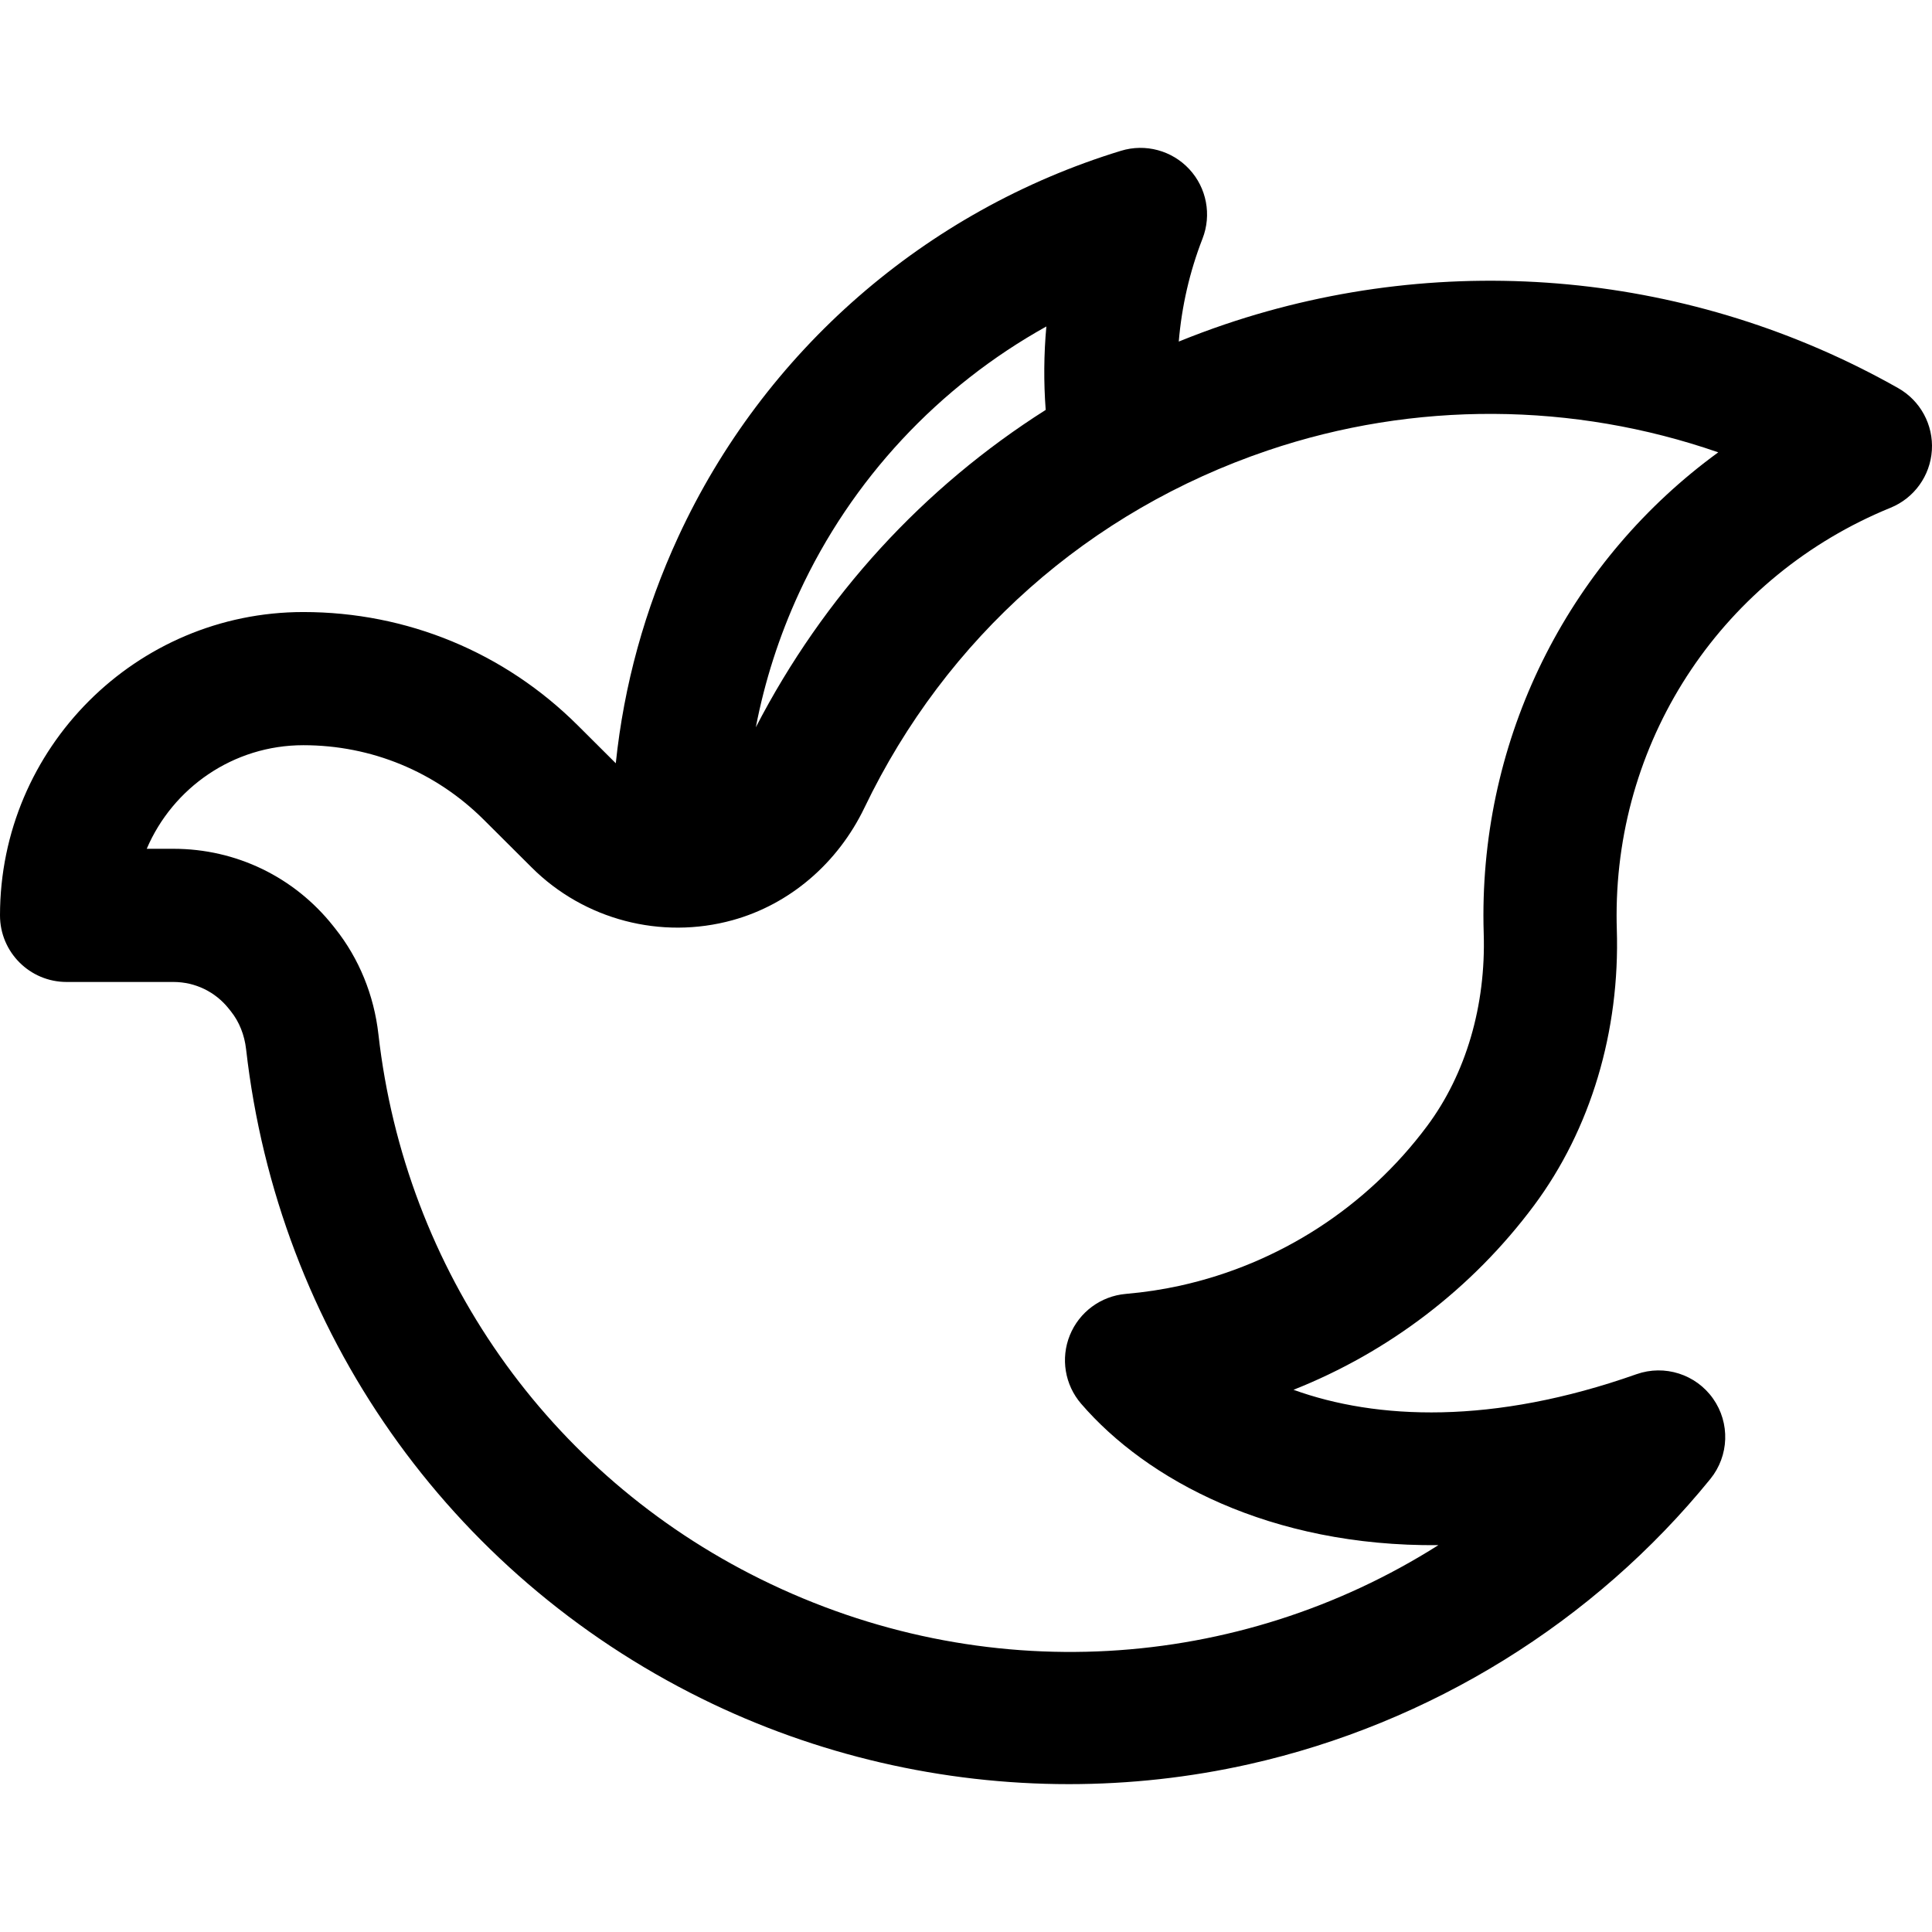
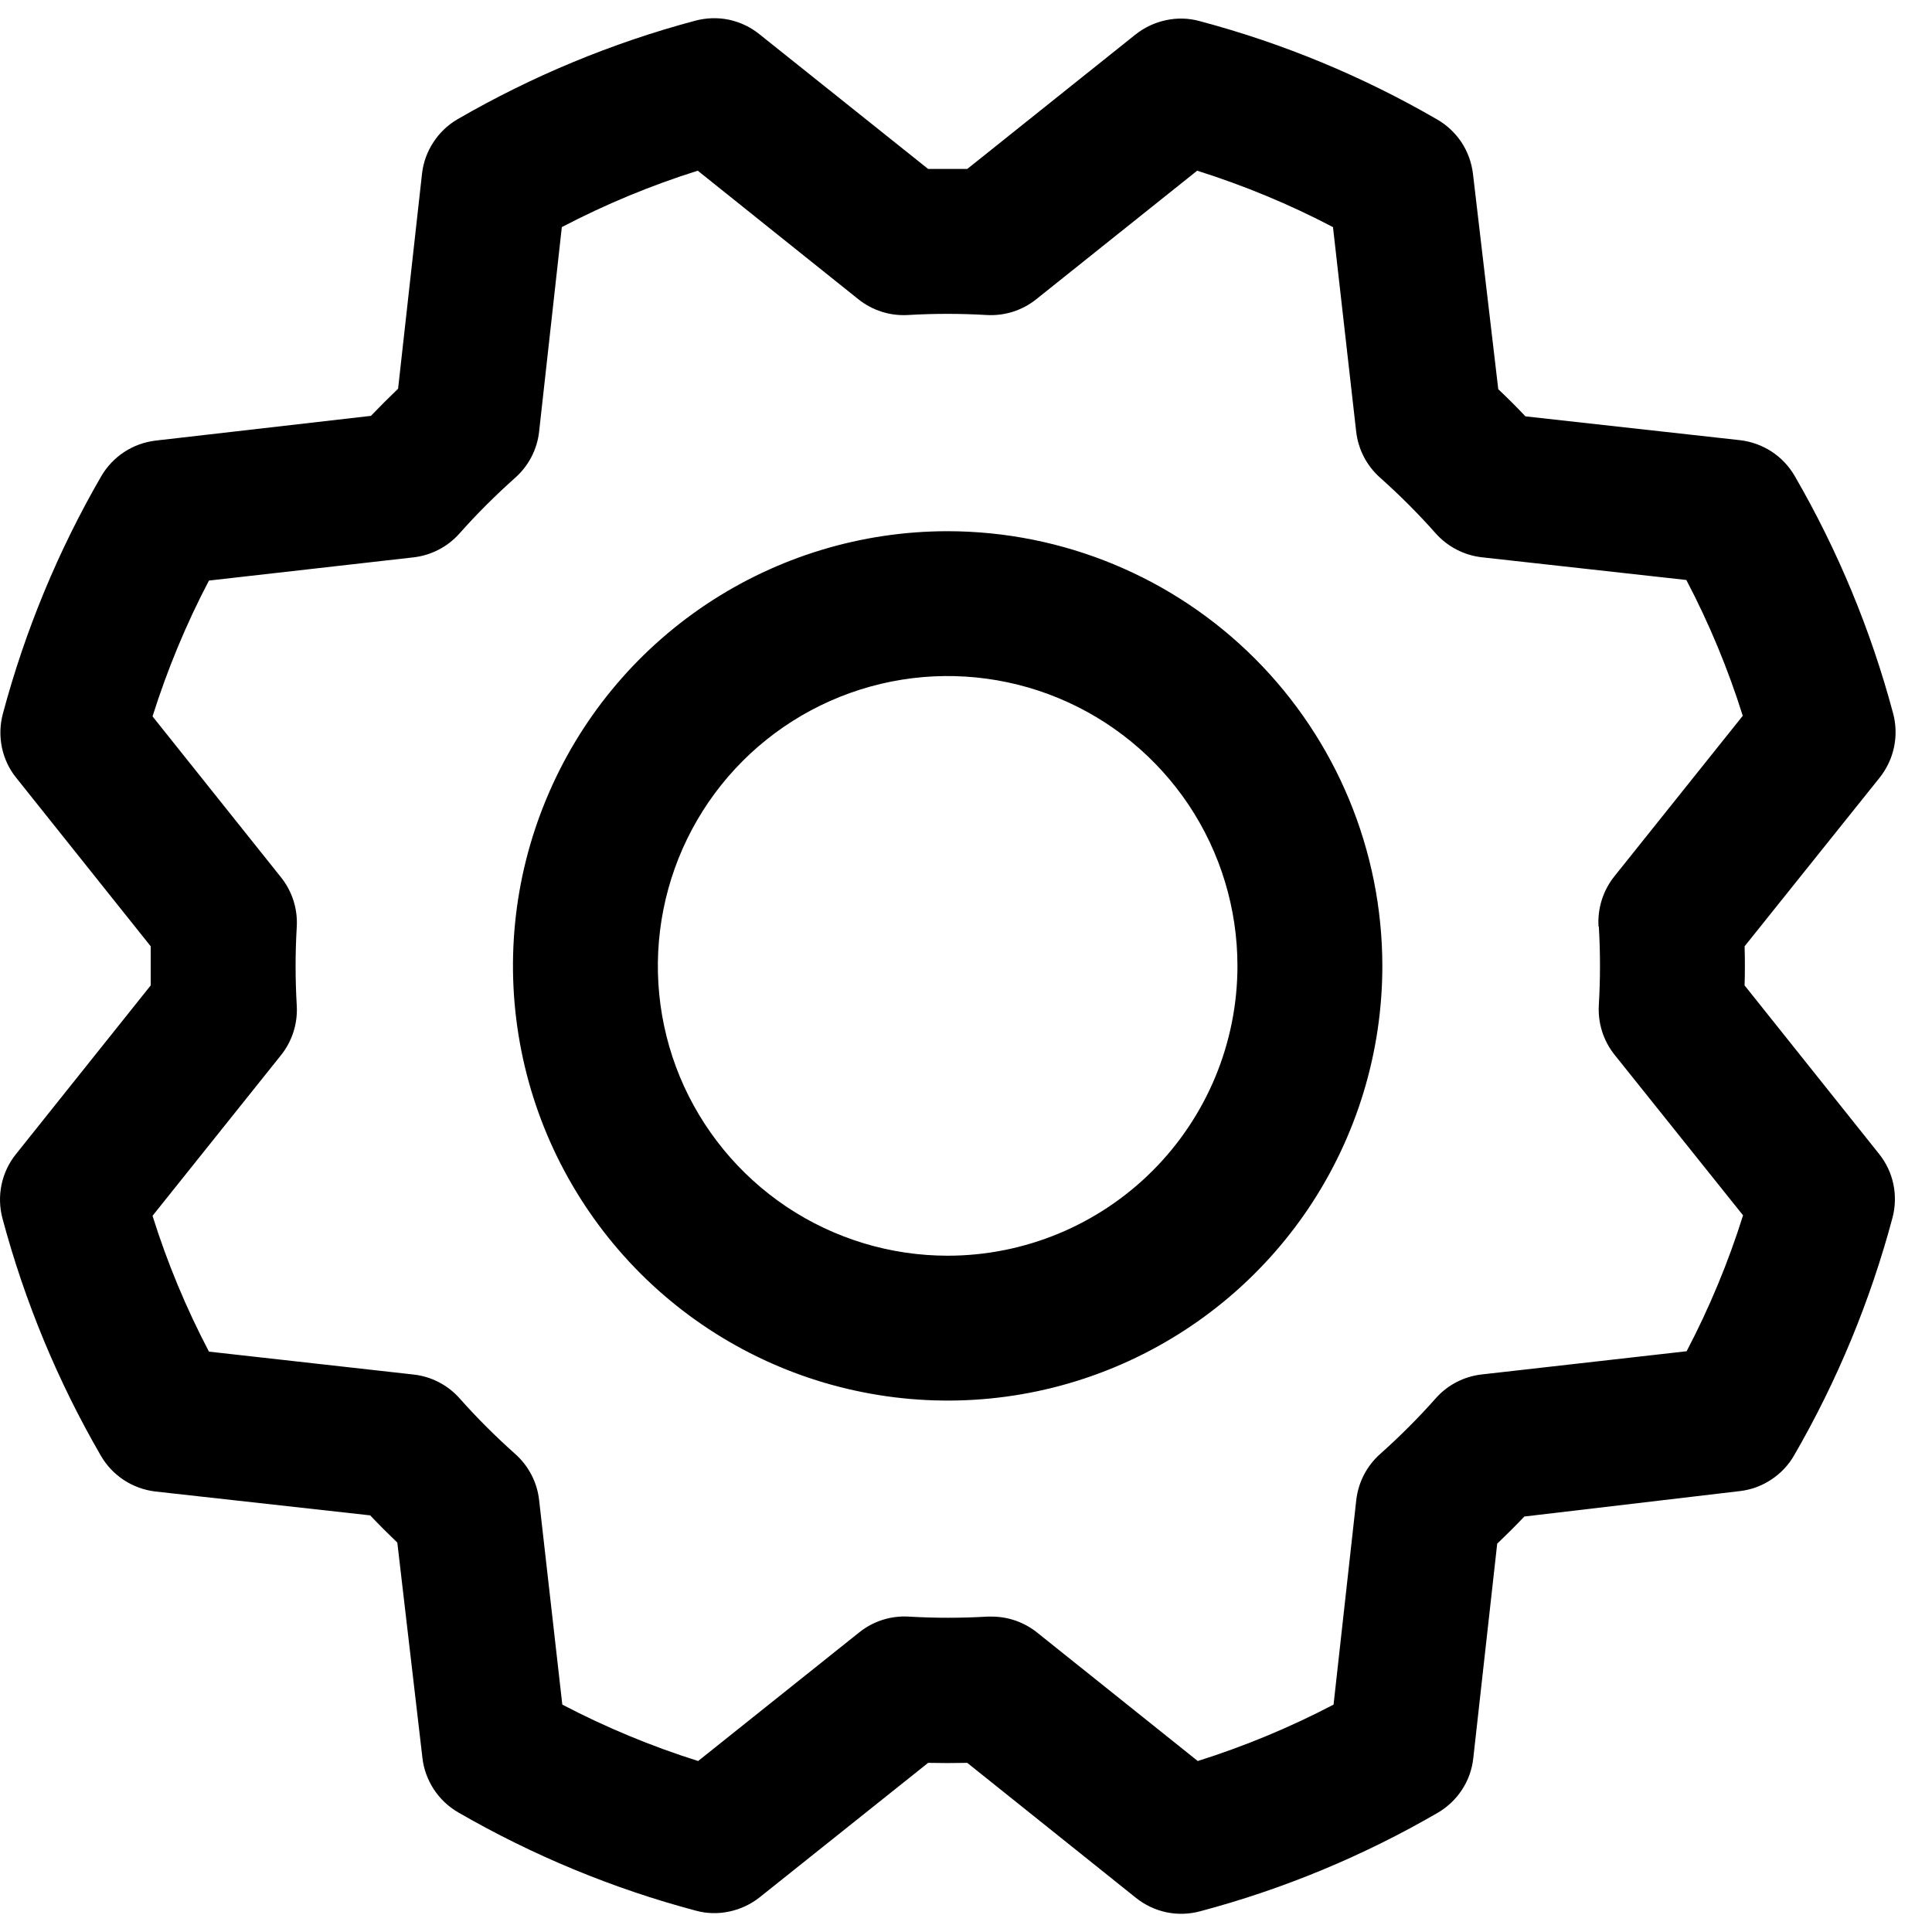
- <svg xmlns="http://www.w3.org/2000/svg" version="1.1" id="Layer_1" x="0px" y="0px" viewBox="0 0 300.3 300.3" style="enable-background:new 0 0 300.3 300.3;" xml:space="preserve">
-   <g>
-     <g>
-       <path d="M295.047,60.329c-31.864-18.033-70.007-21.645-104.653-9.911c-2.428,0.822-4.816,1.719-7.173,2.673    c0.457-5.465,1.688-10.856,3.692-15.999c1.44-3.695,0.642-7.889-2.055-10.796c-2.699-2.907-6.821-4.02-10.613-2.859    c-30.415,9.293-55.5,31.167-68.823,60.014c-5.2,11.262-8.446,23.056-9.708,35.187l-5.896-5.875    C78.41,101.393,63.257,95.132,47.15,95.132C21.152,95.132,0,116.284,0,142.282c0,5.717,4.633,10.35,10.35,10.35h16.604    c3.375,0,6.515,1.516,8.62,4.169l0.335,0.421c1.281,1.613,2.092,3.644,2.345,5.878c4.958,43.737,31.434,81.466,70.827,100.924    c17.801,8.793,37.398,13.293,57.062,13.293c9.386,0,18.79-1.026,28.02-3.099c28.142-6.322,53.599-22.066,71.684-44.335    c2.922-3.598,3.095-8.7,0.424-12.488c-2.67-3.788-7.535-5.338-11.905-3.796c-22.362,7.895-40.416,7.084-53.312,2.423    c14.795-5.862,27.769-15.74,37.375-28.636c8.815-11.835,13.388-27.099,12.879-42.977c-0.023-0.706-0.033-1.415-0.033-2.126    c0-27.929,16.716-52.8,42.588-63.363c3.671-1.5,6.164-4.966,6.416-8.924C300.532,66.038,298.5,62.283,295.047,60.329z     M124.217,92.131c8.147-17.64,21.694-32.079,38.424-41.387c-0.394,4.303-0.427,8.642-0.104,12.971    c-18.995,12.042-34.486,28.902-45.057,49.332C118.867,105.888,121.096,98.891,124.217,92.131z M230.575,142.282    c0,0.93,0.016,1.858,0.045,2.785c0.36,11.221-2.762,21.858-8.792,29.953c-9.399,12.618-23.046,21.435-38.427,24.825    c-2.701,0.596-5.458,1.012-8.43,1.275c-3.866,0.342-7.217,2.819-8.678,6.416c-1.461,3.596-0.785,7.708,1.749,10.649    c10.173,11.808,29.4,22.223,55.53,21.986c-31.04,19.659-70.673,22.407-105.325,5.29c-33.051-16.325-55.267-47.988-59.427-84.694    c-0.689-6.089-3.006-11.768-6.709-16.43l-0.333-0.42c-6.049-7.618-15.097-11.986-24.825-11.986h-4.145    c4.036-9.455,13.427-16.1,24.341-16.1c10.591,0,20.555,4.117,28.057,11.593l7.458,7.432c8.137,8.109,20.092,11.239,31.195,8.174    c8.872-2.448,16.352-8.83,20.518-17.508c12.681-26.398,34.934-46.108,62.658-55.499c22.862-7.744,47.538-7.522,70.042,0.286    C244.403,86.825,230.575,113.287,230.575,142.282z" />
-     </g>
-   </g>
+ <svg xmlns="http://www.w3.org/2000/svg" width="20" height="20" viewBox="0 0 20 20" fill="none">
+   <path d="M9.81 5.499C8.92 5.499 8.05 5.763 7.31 6.257C6.57 6.751 5.993 7.454 5.653 8.277C5.312 9.099 5.223 10.004 5.397 10.877C5.57 11.749 5.999 12.551 6.628 13.181C7.257 13.81 8.059 14.239 8.932 14.412C9.805 14.586 10.71 14.497 11.532 14.156C12.354 13.815 13.057 13.239 13.552 12.499C14.046 11.759 14.31 10.889 14.31 9.999C14.309 8.805 13.834 7.662 12.991 6.818C12.147 5.974 11.003 5.5 9.81 5.499ZM9.81 12.999C9.217 12.999 8.637 12.823 8.143 12.493C7.65 12.163 7.266 11.695 7.038 11.147C6.811 10.598 6.752 9.995 6.868 9.413C6.984 8.831 7.269 8.297 7.689 7.877C8.108 7.458 8.643 7.172 9.225 7.056C9.807 6.94 10.41 7 10.958 7.227C11.506 7.454 11.975 7.839 12.305 8.332C12.634 8.825 12.81 9.405 12.81 9.999C12.81 10.794 12.494 11.557 11.931 12.12C11.369 12.682 10.606 12.999 9.81 12.999ZM18.06 10.201C18.064 10.066 18.064 9.931 18.06 9.796L19.459 8.049C19.532 7.957 19.583 7.849 19.607 7.734C19.631 7.619 19.628 7.5 19.598 7.387C19.368 6.525 19.025 5.697 18.578 4.926C18.519 4.825 18.438 4.739 18.34 4.675C18.242 4.611 18.131 4.571 18.015 4.557L15.791 4.31C15.699 4.212 15.605 4.119 15.51 4.029L15.248 1.799C15.234 1.683 15.194 1.572 15.13 1.474C15.065 1.377 14.979 1.295 14.878 1.237C14.107 0.79 13.279 0.447 12.417 0.218C12.304 0.187 12.185 0.184 12.07 0.209C11.955 0.233 11.847 0.284 11.755 0.357L10.013 1.749C9.878 1.749 9.743 1.749 9.608 1.749L7.86 0.353C7.768 0.279 7.661 0.229 7.546 0.204C7.431 0.18 7.312 0.184 7.198 0.214C6.336 0.444 5.509 0.787 4.737 1.234C4.636 1.293 4.55 1.374 4.487 1.472C4.423 1.569 4.382 1.68 4.369 1.796L4.121 4.024C4.024 4.117 3.93 4.211 3.84 4.305L1.611 4.561C1.495 4.575 1.383 4.615 1.286 4.679C1.188 4.743 1.107 4.829 1.048 4.93C0.601 5.702 0.259 6.53 0.029 7.391C-0.001 7.505 -0.004 7.624 0.02 7.739C0.044 7.854 0.095 7.962 0.169 8.053L1.56 9.796C1.56 9.931 1.56 10.066 1.56 10.201L0.164 11.949C0.091 12.04 0.04 12.148 0.016 12.263C-0.008 12.378 -0.005 12.497 0.025 12.611C0.255 13.472 0.598 14.3 1.045 15.071C1.104 15.172 1.185 15.258 1.283 15.322C1.381 15.386 1.492 15.426 1.608 15.44L3.832 15.687C3.925 15.785 4.019 15.879 4.113 15.969L4.373 18.198C4.386 18.314 4.427 18.425 4.491 18.523C4.555 18.621 4.641 18.702 4.742 18.761C5.514 19.207 6.341 19.55 7.203 19.779C7.316 19.81 7.436 19.813 7.55 19.788C7.665 19.764 7.773 19.713 7.865 19.64L9.608 18.249C9.743 18.252 9.878 18.252 10.013 18.249L11.76 19.647C11.852 19.721 11.96 19.771 12.075 19.796C12.19 19.82 12.309 19.816 12.422 19.786C13.284 19.557 14.111 19.214 14.883 18.766C14.984 18.707 15.07 18.626 15.134 18.528C15.198 18.431 15.238 18.32 15.251 18.204L15.499 15.98C15.596 15.887 15.69 15.794 15.78 15.699L18.009 15.436C18.125 15.423 18.237 15.382 18.334 15.318C18.432 15.254 18.514 15.168 18.572 15.067C19.019 14.295 19.361 13.467 19.591 12.606C19.621 12.492 19.624 12.373 19.6 12.258C19.576 12.143 19.525 12.036 19.451 11.944L18.06 10.201ZM16.551 9.592C16.567 9.863 16.567 10.134 16.551 10.405C16.54 10.591 16.598 10.774 16.714 10.919L18.044 12.581C17.892 13.066 17.696 13.537 17.46 13.988L15.341 14.228C15.157 14.248 14.986 14.336 14.863 14.475C14.683 14.678 14.491 14.87 14.288 15.051C14.149 15.174 14.061 15.344 14.04 15.529L13.805 17.646C13.354 17.882 12.884 18.077 12.399 18.23L10.735 16.899C10.602 16.793 10.437 16.735 10.267 16.735H10.222C9.951 16.751 9.679 16.751 9.408 16.735C9.222 16.724 9.039 16.782 8.894 16.899L7.227 18.23C6.742 18.077 6.272 17.882 5.821 17.646L5.581 15.53C5.561 15.345 5.472 15.175 5.334 15.052C5.131 14.871 4.938 14.679 4.758 14.476C4.635 14.337 4.464 14.249 4.28 14.229L2.163 13.992C1.927 13.542 1.731 13.071 1.579 12.586L2.909 10.923C3.025 10.778 3.083 10.595 3.072 10.409C3.056 10.138 3.056 9.866 3.072 9.595C3.083 9.41 3.025 9.227 2.909 9.082L1.579 7.416C1.732 6.931 1.927 6.46 2.163 6.01L4.279 5.77C4.463 5.749 4.634 5.661 4.757 5.522C4.937 5.319 5.13 5.127 5.333 4.946C5.472 4.823 5.561 4.652 5.581 4.467L5.816 2.351C6.267 2.115 6.737 1.92 7.223 1.767L8.886 3.098C9.031 3.214 9.214 3.272 9.399 3.261C9.67 3.245 9.942 3.245 10.213 3.261C10.399 3.272 10.582 3.214 10.727 3.098L12.393 1.767C12.878 1.92 13.349 2.115 13.799 2.351L14.039 4.467C14.06 4.652 14.148 4.822 14.287 4.945C14.49 5.126 14.682 5.318 14.862 5.521C14.986 5.66 15.156 5.748 15.34 5.769L17.457 6.004C17.693 6.454 17.889 6.925 18.041 7.41L16.711 9.073C16.594 9.22 16.536 9.405 16.548 9.592H16.551Z" fill="black" />
</svg>
